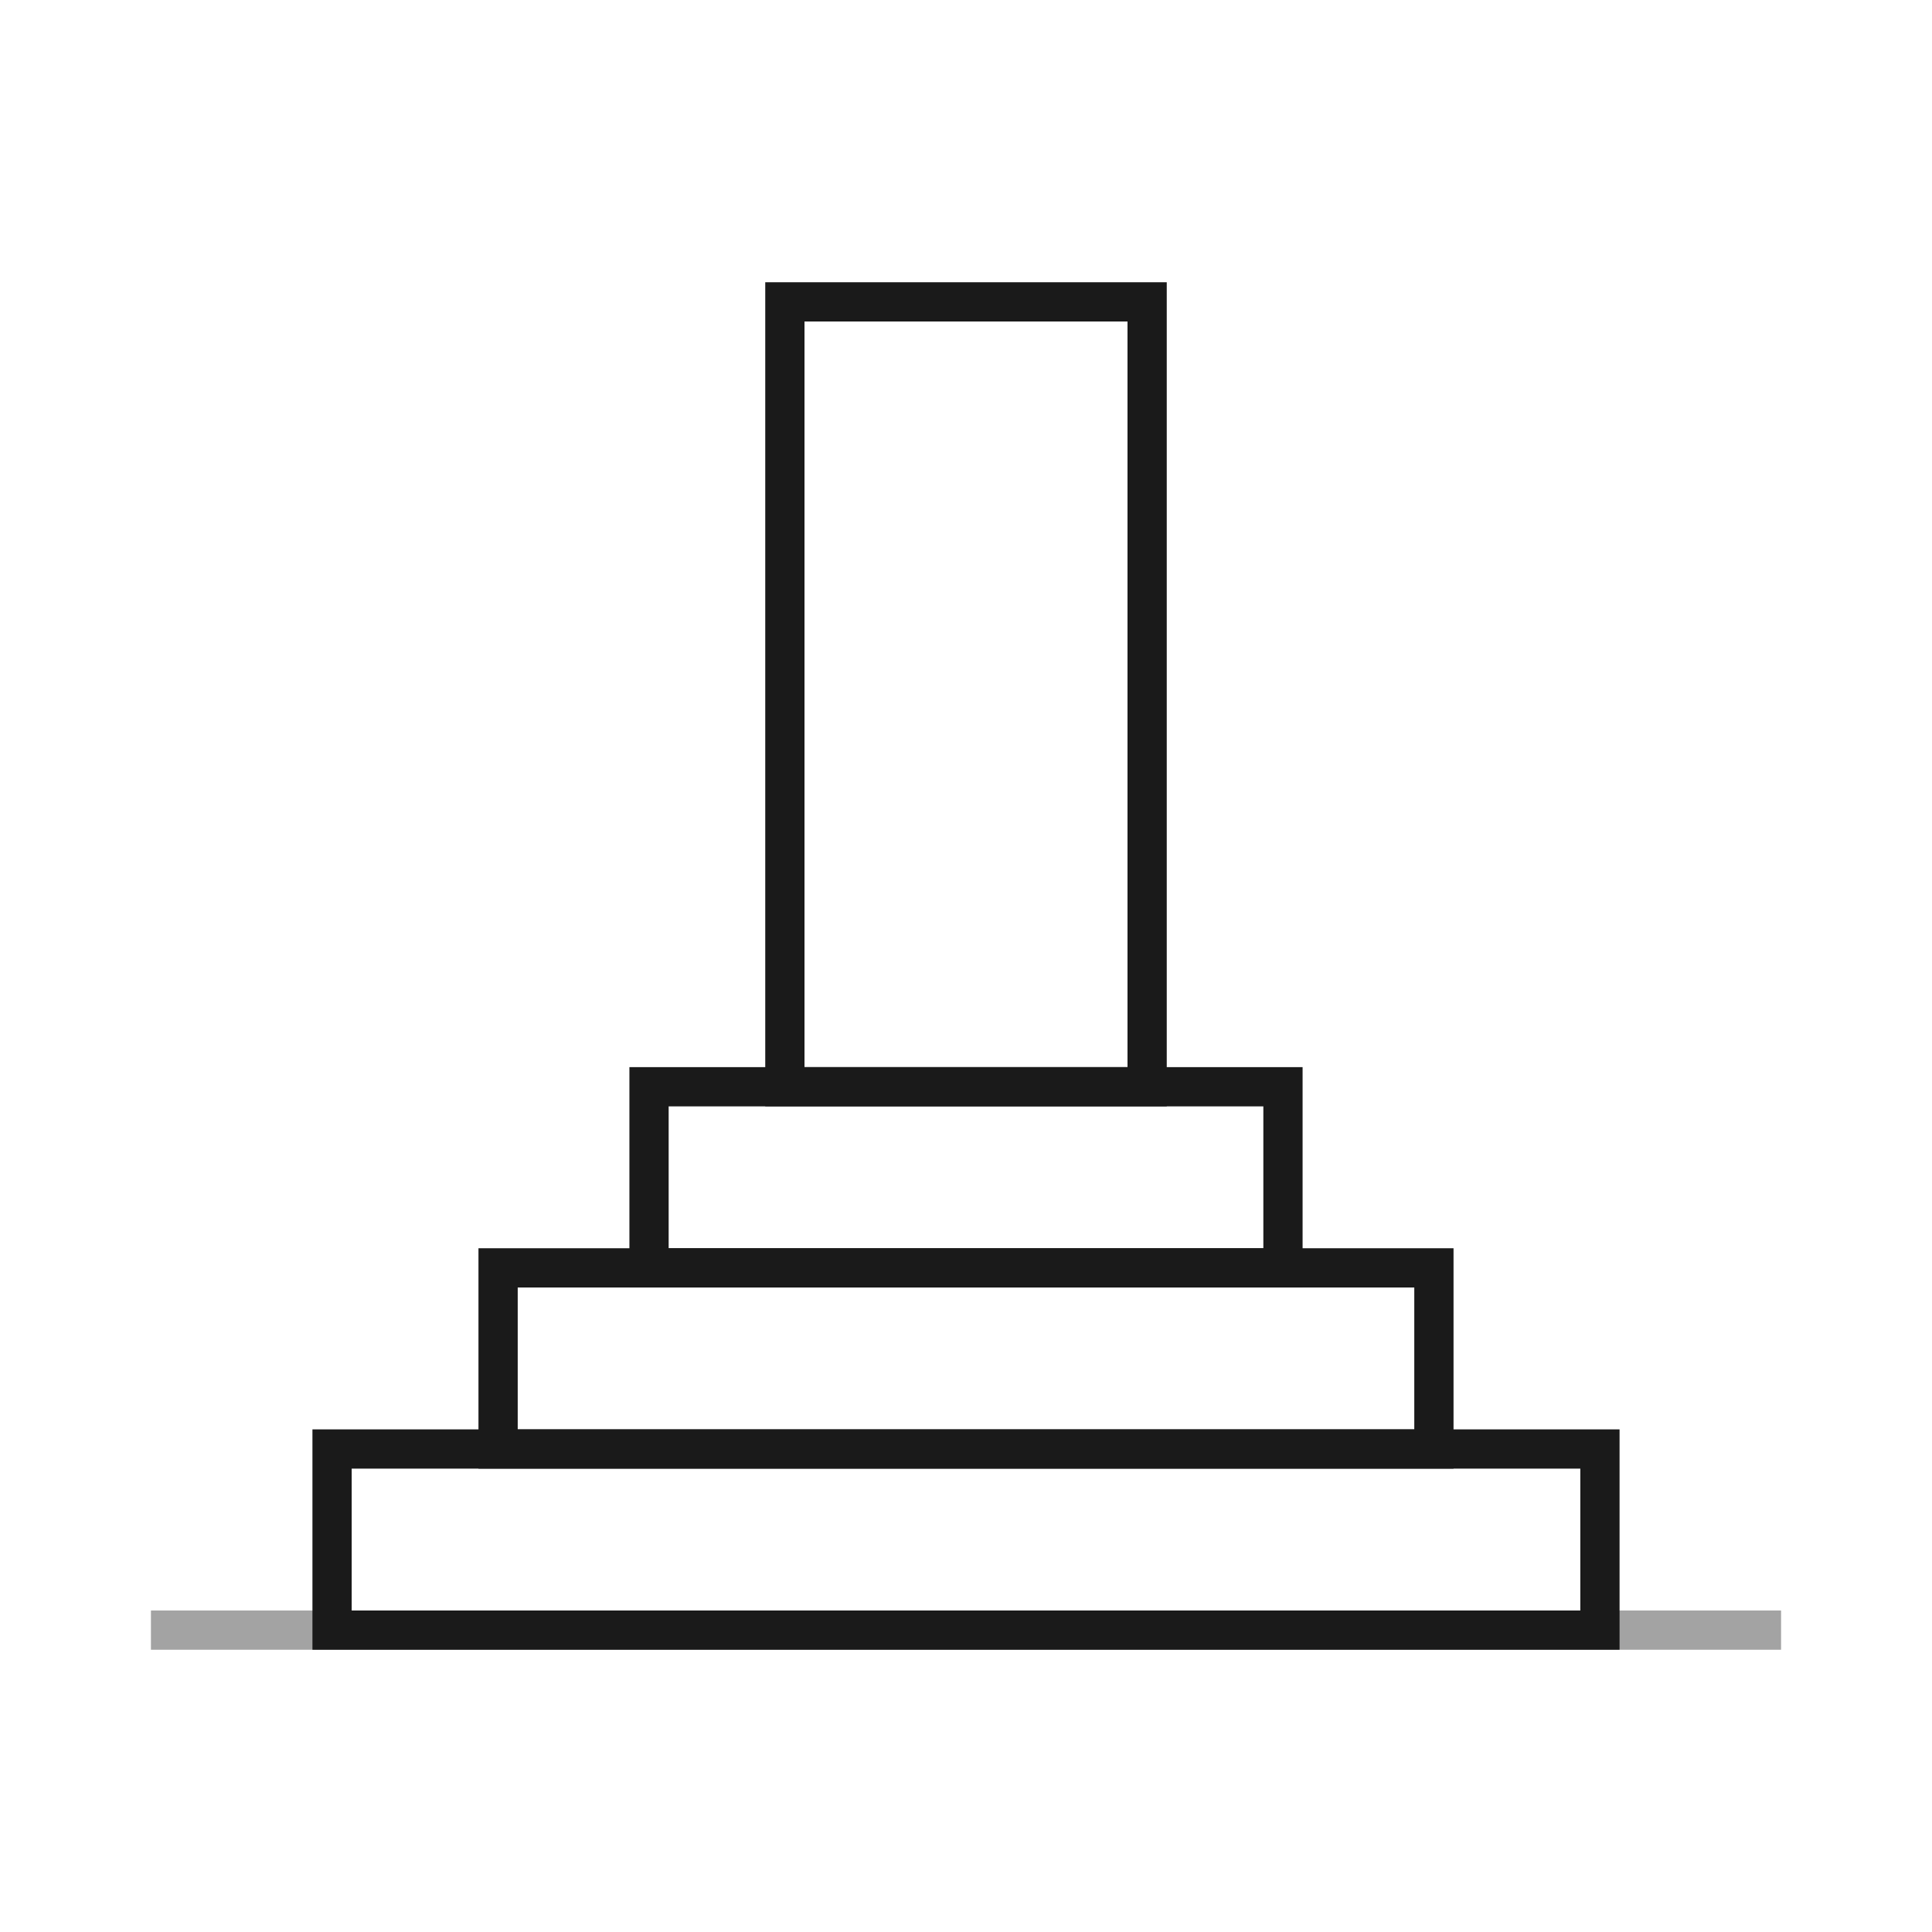
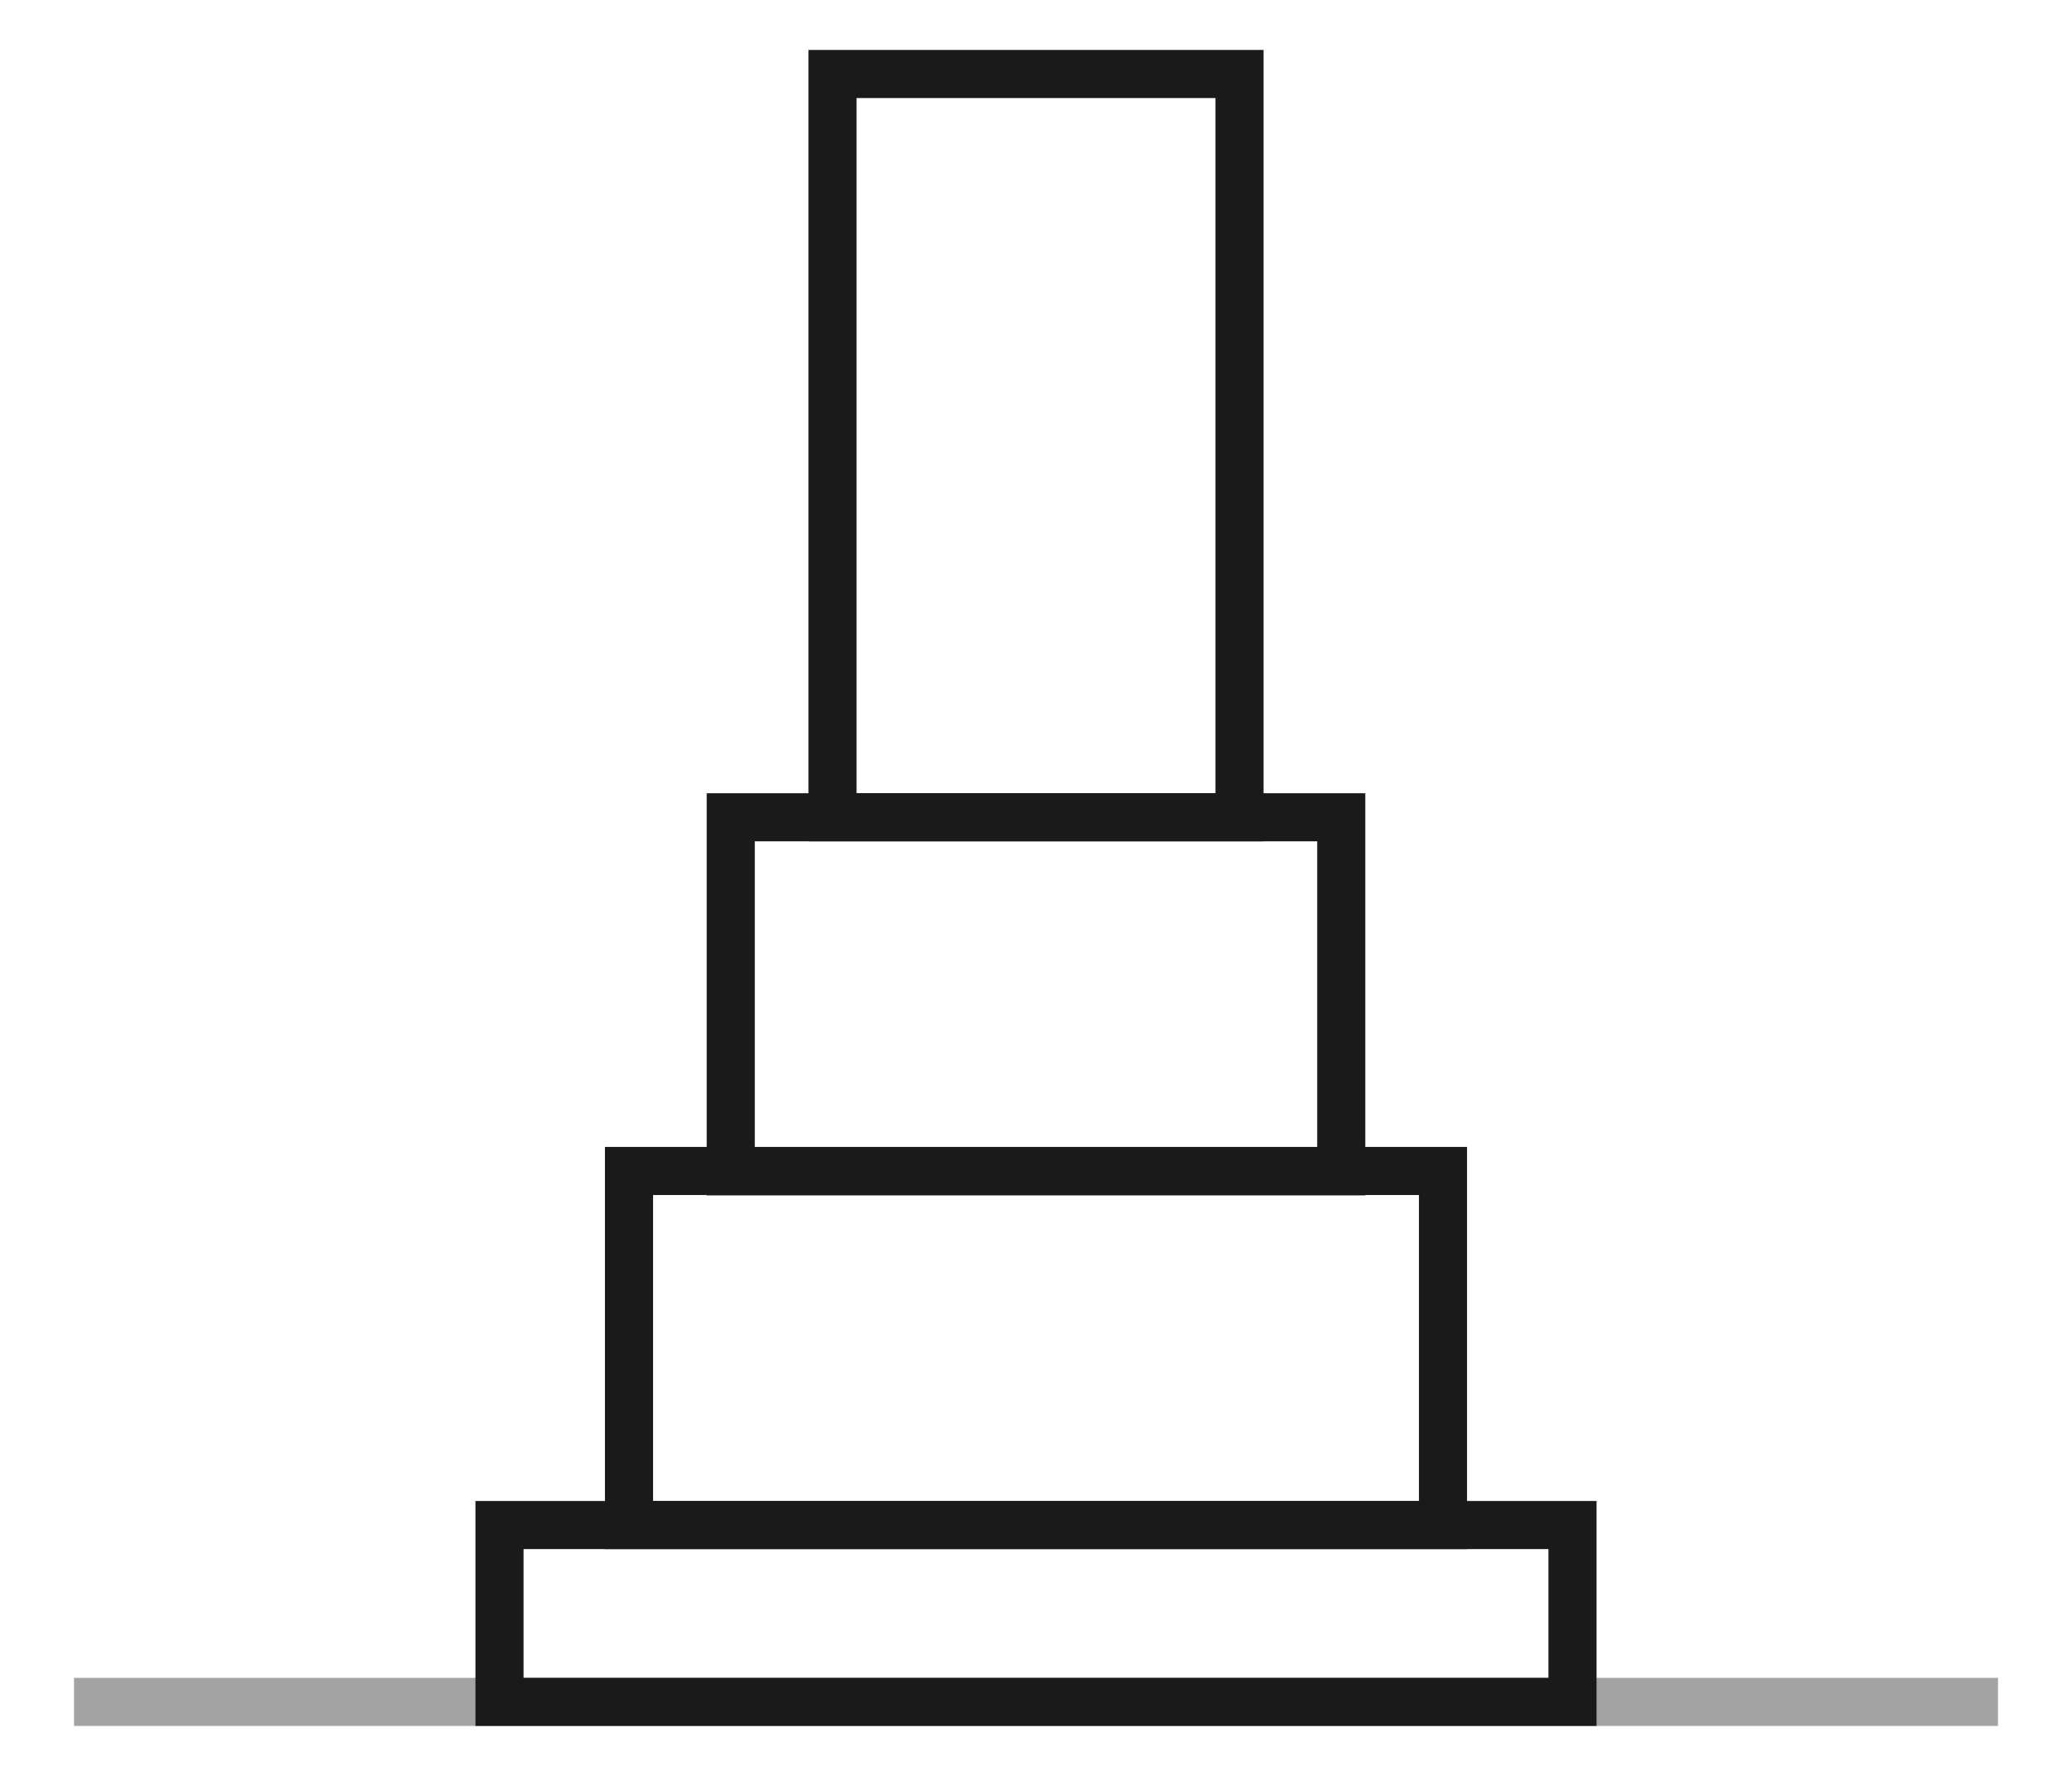
- <svg xmlns="http://www.w3.org/2000/svg" viewBox="0 0 64 64" fill="none" stroke="#1a1a1a" stroke-width="1.3" stroke-linejoin="miter">
-   <path d="M26 10h12v26H26z" />
-   <path d="M21.5 36h21v6h-21z" />
-   <path d="M16.5 42h31v6h-31z" />
-   <path d="M11 48h42v6H11z" />
-   <path d="M5 54h54" opacity=".4" />
+ <svg xmlns="http://www.w3.org/2000/svg" viewBox="4 8 56 48" fill="none" stroke="#1a1a1a" stroke-width="1.3" stroke-linejoin="miter">
+   <path d="M26.5 10h11.0v20.09h-11.0z" />
+   <path d="M23.75 30.09h16.5v9.57h-16.5z" />
+   <path d="M21.0 39.65h22.0v9.57h-22.0z" />
+   <path d="M17.5 49.22h29.0v4.78h-29.0z" />
+   <path d="M6 54.0h52" opacity=".4" />
</svg>
